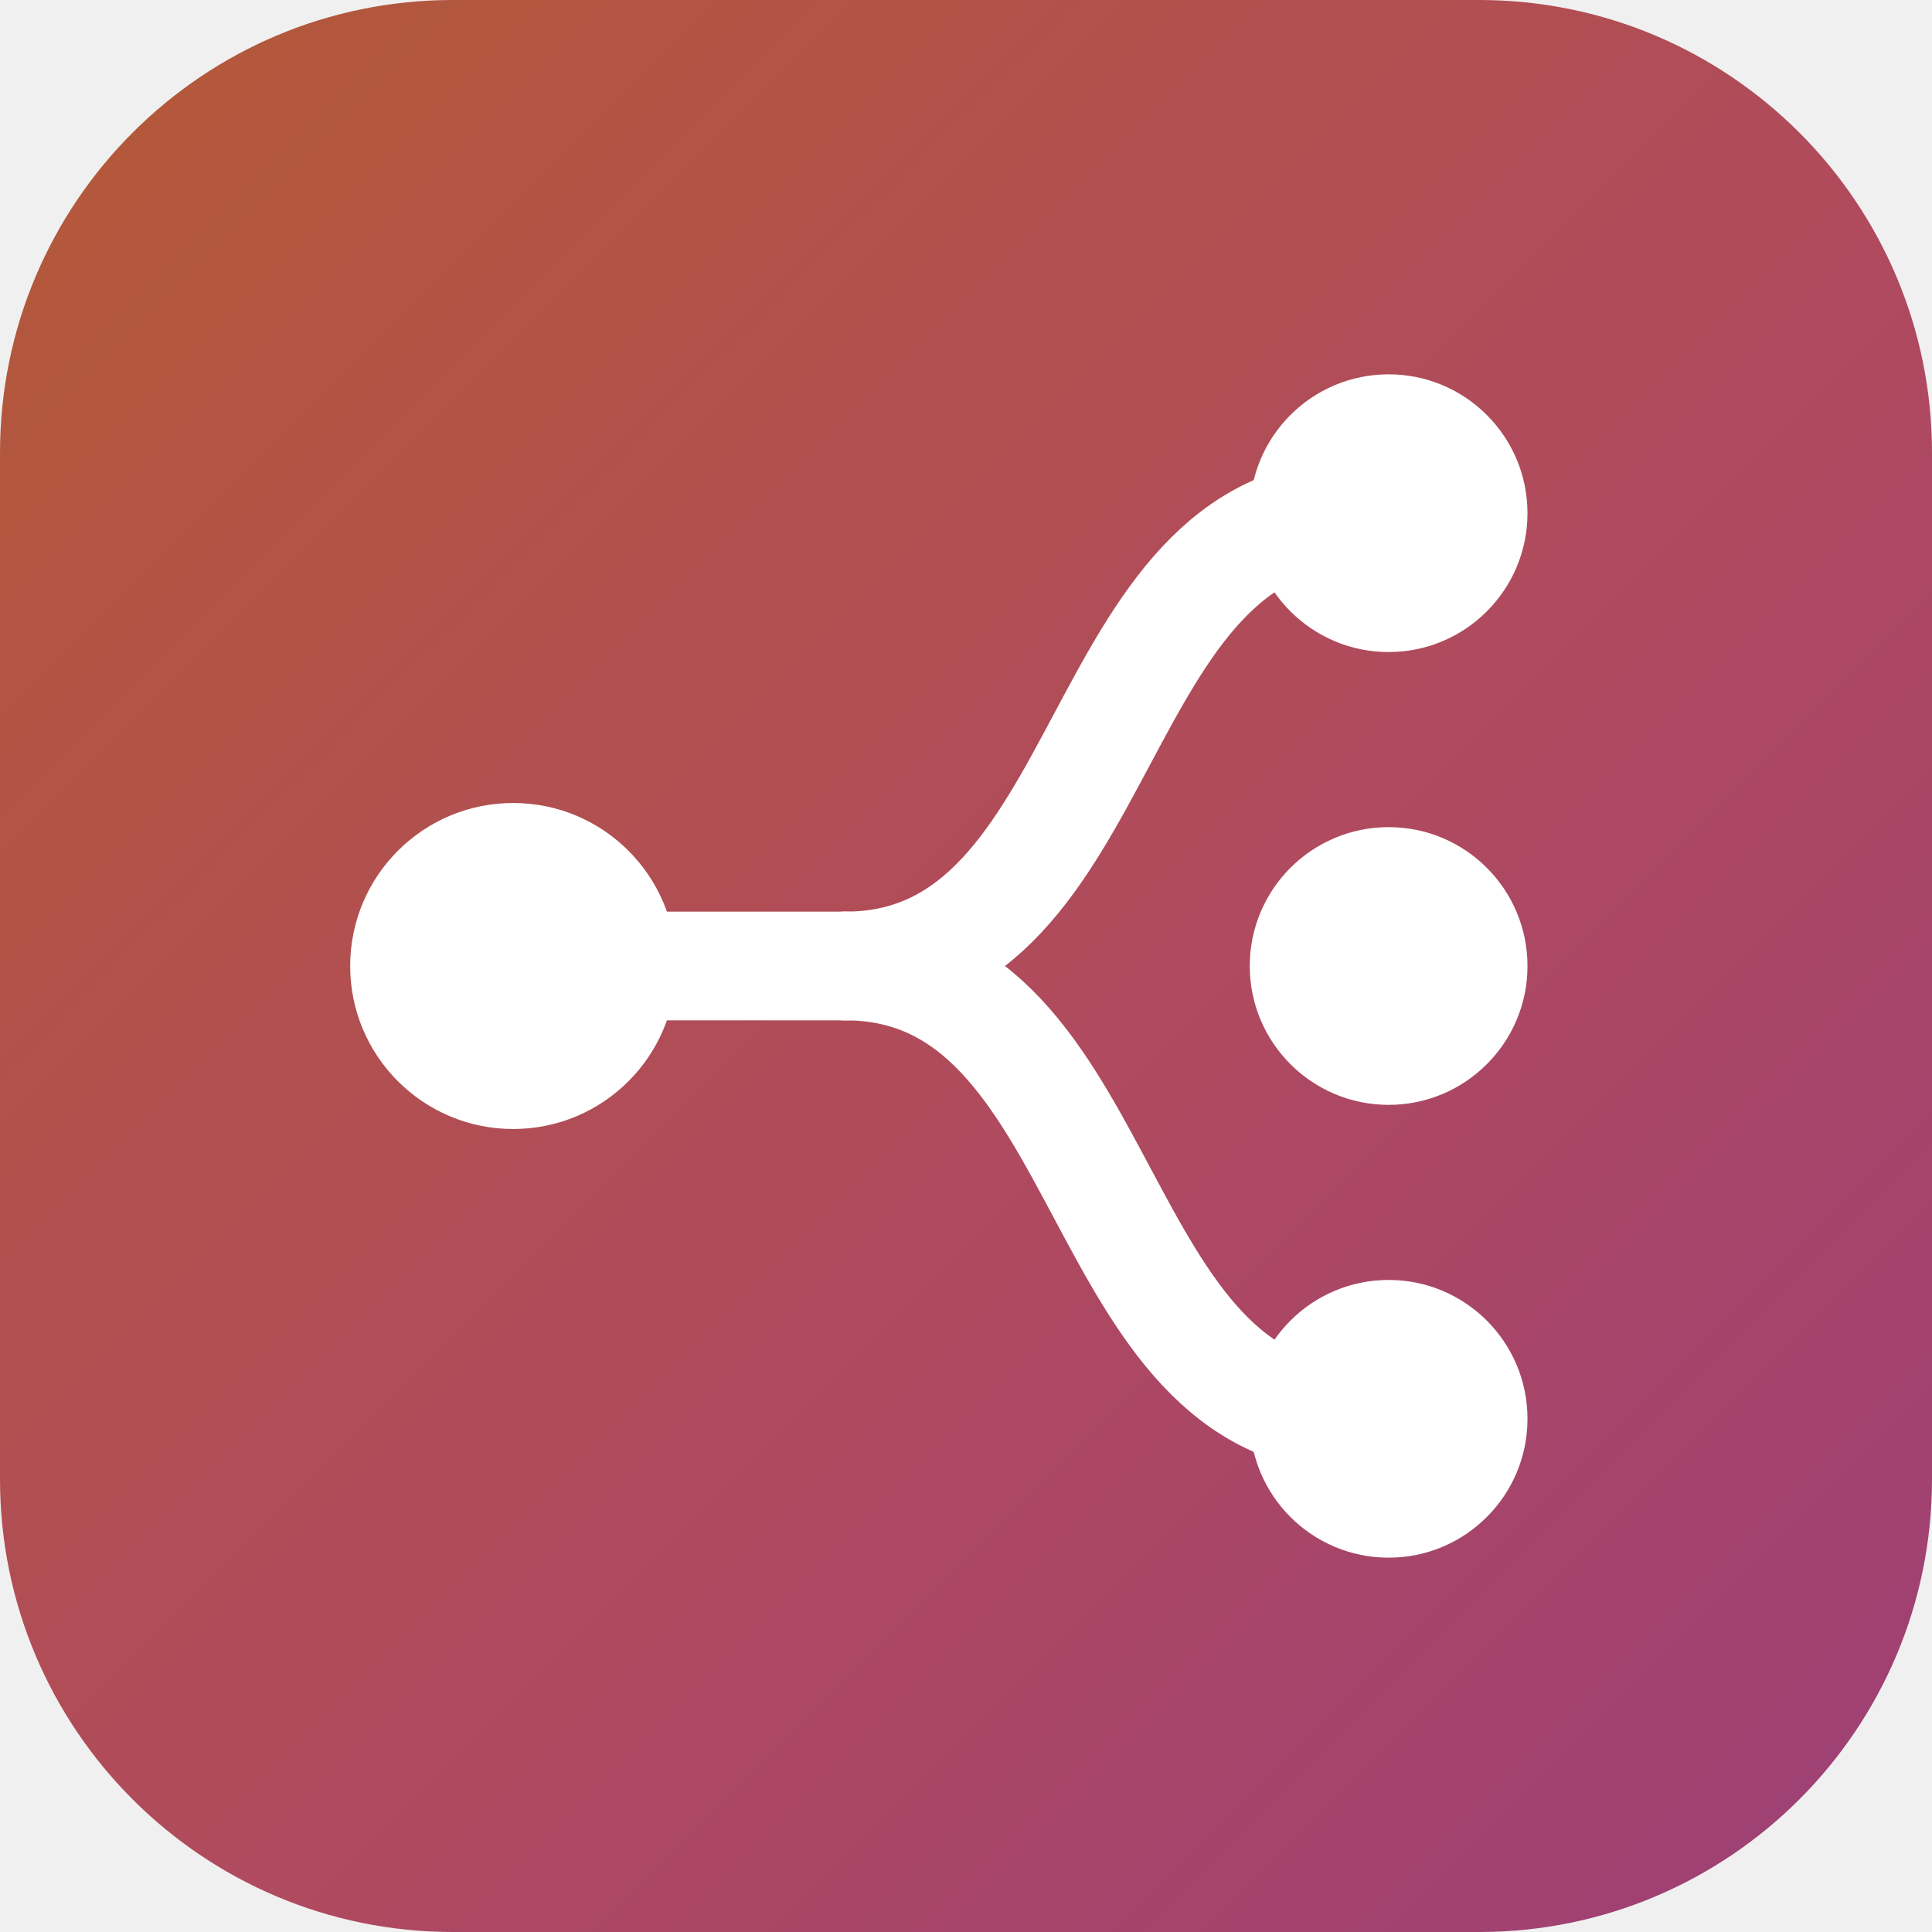
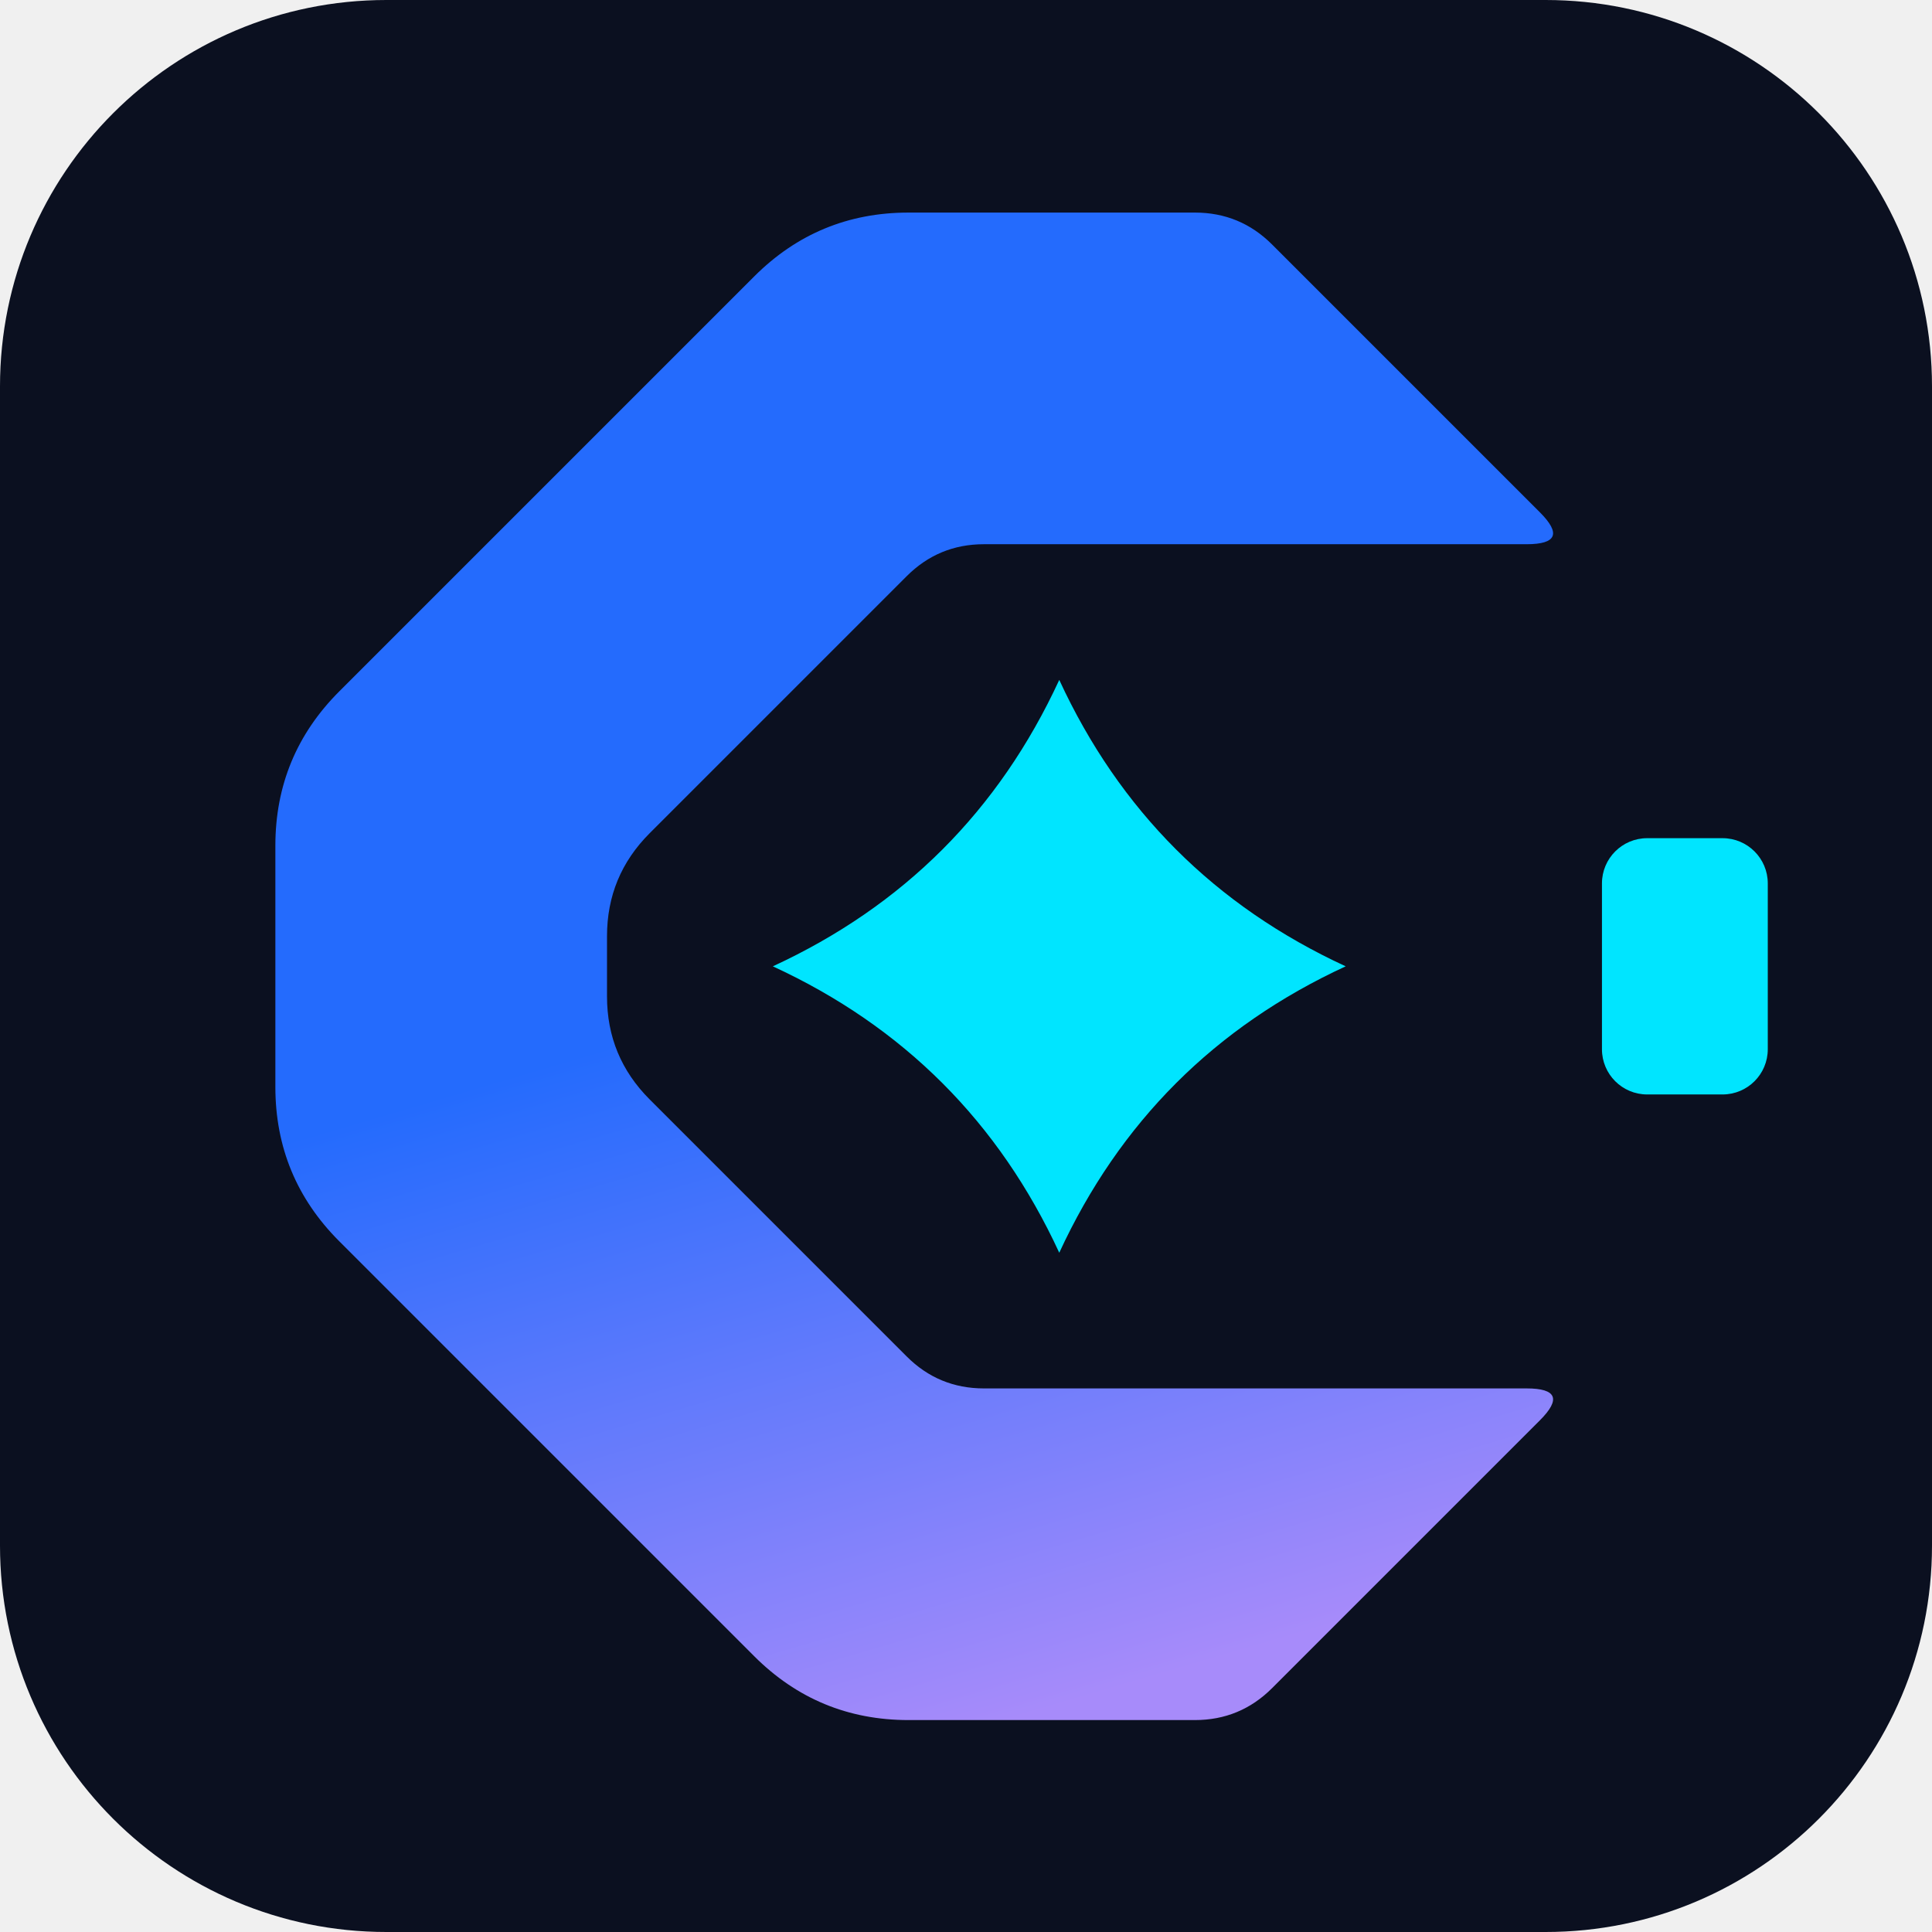
- <svg xmlns="http://www.w3.org/2000/svg" viewBox="0 0 64 64">
+ <svg xmlns="http://www.w3.org/2000/svg" width="1024" height="1024" viewBox="0 0 1024 1024">
  <defs>
-     <linearGradient id="g" x1="0" y1="0" x2="1" y2="1">
-       <stop offset="0" stop-color="#b35a36" />
-       <stop offset="0.55" stop-color="#b04a5e" />
-       <stop offset="1" stop-color="#9c3f77" />
+     <linearGradient id="claudio-brand" x1="0.35" y1="0" x2="0.6" y2="1">
+       <stop offset="0" stop-color="#246BFD" />
+       <stop offset="0.5" stop-color="#246BFD" />
+       <stop offset="1" stop-color="#A78BFA" />
    </linearGradient>
  </defs>
-   <rect width="64" height="64" rx="15" fill="url(#g)" />
-   <g stroke="#fff" stroke-width="3.6" stroke-linecap="round" fill="none">
-     <path d="M19 32h9" />
-     <path d="M28 32c9 0 8-15 17-15" />
-     <path d="M28 32c9 0 8 15 17 15" />
-   </g>
-   <g fill="#fff">
-     <circle cx="17" cy="32" r="5.4" />
-     <circle cx="46" cy="17" r="4.6" />
-     <circle cx="46" cy="32" r="4.6" />
-     <circle cx="46" cy="47" r="4.6" />
+   <rect width="1024" height="1024" rx="204.8" fill="#0B1020" />
+   <g transform="translate(66.05 32.77) scale(7.99)">
+     <path d="M41.76 14.24Q46 10 52 10L71 10Q74 10 76.12 12.12L93.88 29.88Q96 32 93 32L57 32Q54 32 51.88 34.12L34.83 51.17Q32 54 32 58L32 62Q32 66 34.83 68.83L51.88 85.88Q54 88 57 88L93 88Q96 88 93.88 90.12L76.12 107.88Q74 110 71 110L52 110Q46 110 41.76 105.76L14.24 78.24Q10 74 10 68L10 52Q10 46 14.24 41.76Z" fill="url(#claudio-brand)" />
+     <path d="M62 41Q68 54 81 60Q68 66 62 79Q56 66 43 60Q56 54 62 41Z" fill="#00E5FF" />
+     <rect x="98" y="51.5" width="11" height="17" rx="3" fill="#00E5FF" />
  </g>
</svg>
